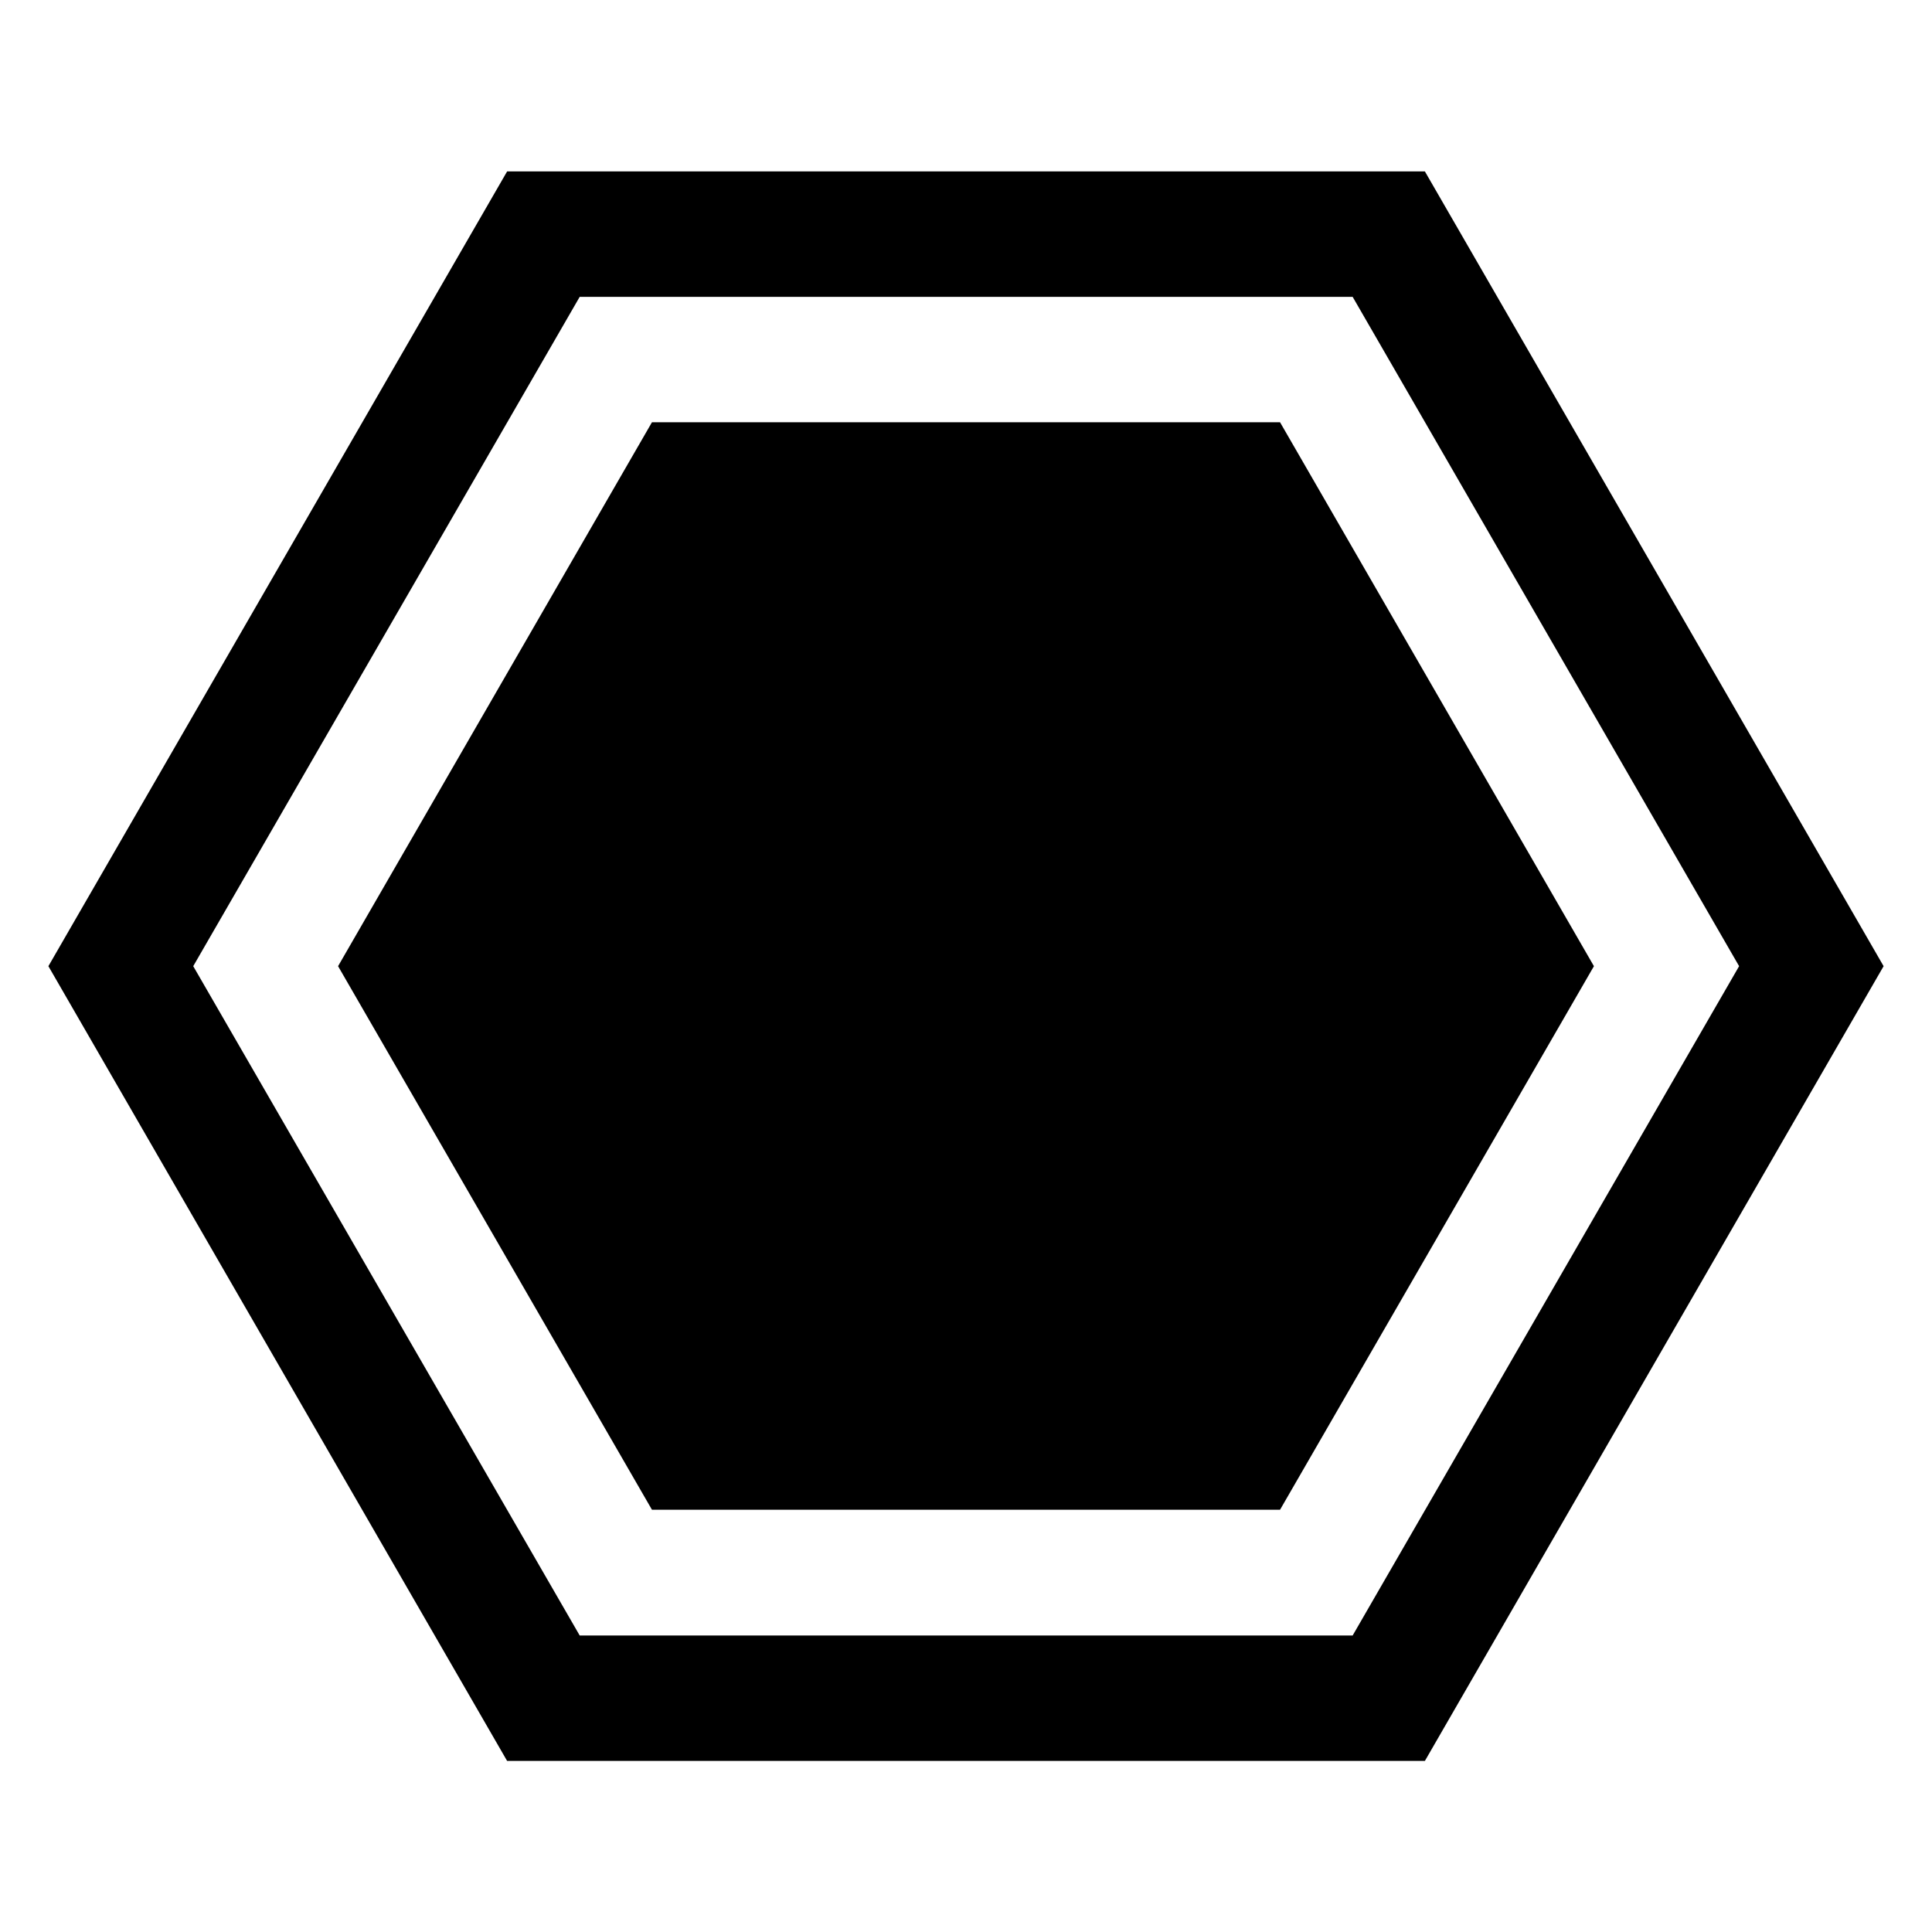
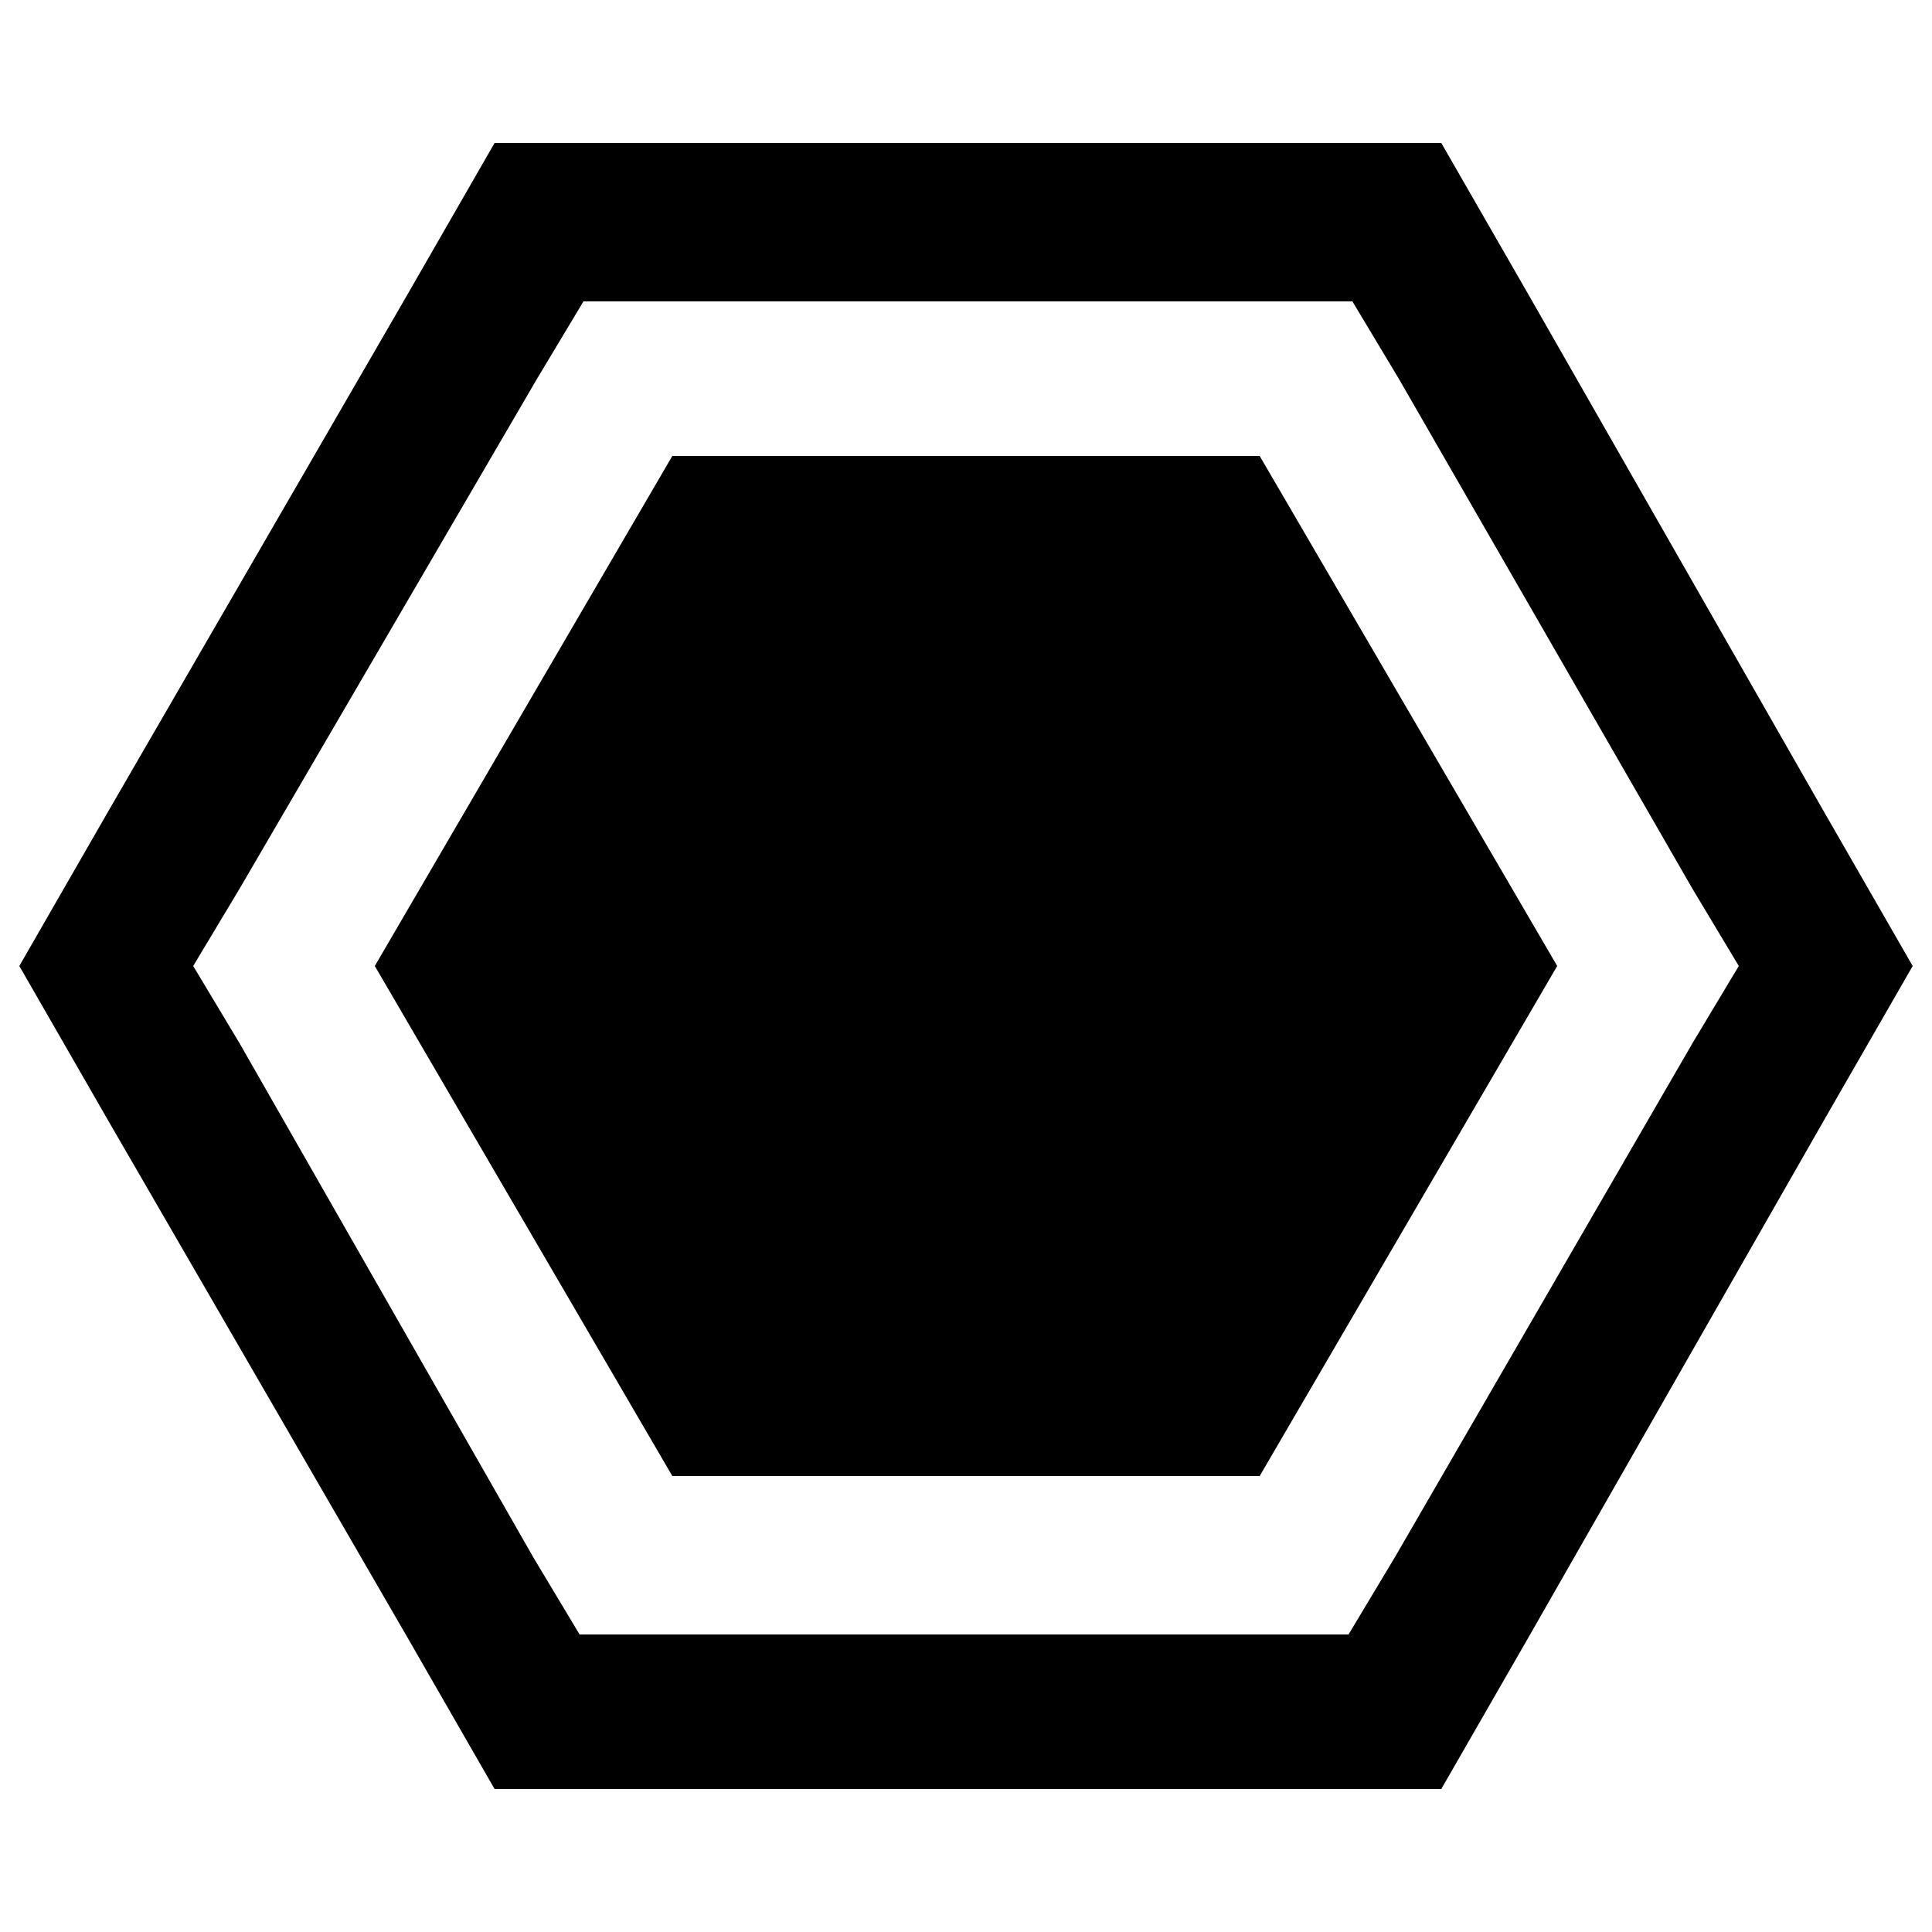
- <svg xmlns="http://www.w3.org/2000/svg" version="1.1" id="round" x="0px" y="0px" viewBox="0 0 56.69 56.69" style="enable-background:new 0 0 56.69 56.69;" xml:space="preserve">
-   <path d="M41.81,5.03H14.88L1.42,28.35l13.46,23.32h26.93l13.46-23.32L41.81,5.03z M39.69,47.99H17.01L5.67,28.35L17.01,8.71h22.68  l11.34,19.64L39.69,47.99z" />
-   <polygon points="37.56,12.39 19.13,12.39 9.92,28.35 19.13,44.3 37.56,44.3 46.77,28.35 " />
+ <svg xmlns="http://www.w3.org/2000/svg" version="1.1" id="round" x="0px" y="0px" viewBox="0 0 50 50" style="enable-background:new 0 0 50 50;" xml:space="preserve">
+   <path d="M47.2,21L39.6,7.7l-2.3-4h-4.6H17.4h-4.6l-2.3,4L2.8,21l-2.3,4l2.3,4l7.7,13.3l2.3,4h4.6h15.3h4.6l2.3-4L47.2,29l2.3-4  L47.2,21z M43.8,27l-7.7,13.3l-1.2,2h-2.3H17.4H15l-1.2-2L6.2,27l-1.2-2l1.2-2l7.7-13.2l1.2-2h2.3h15.3H35l1.2,2L43.8,23l1.2,2  L43.8,27z" />
+   <polygon points="17.4,38.2 32.6,38.2 40.3,25 32.6,11.8 17.4,11.8 9.7,25 " />
</svg>
